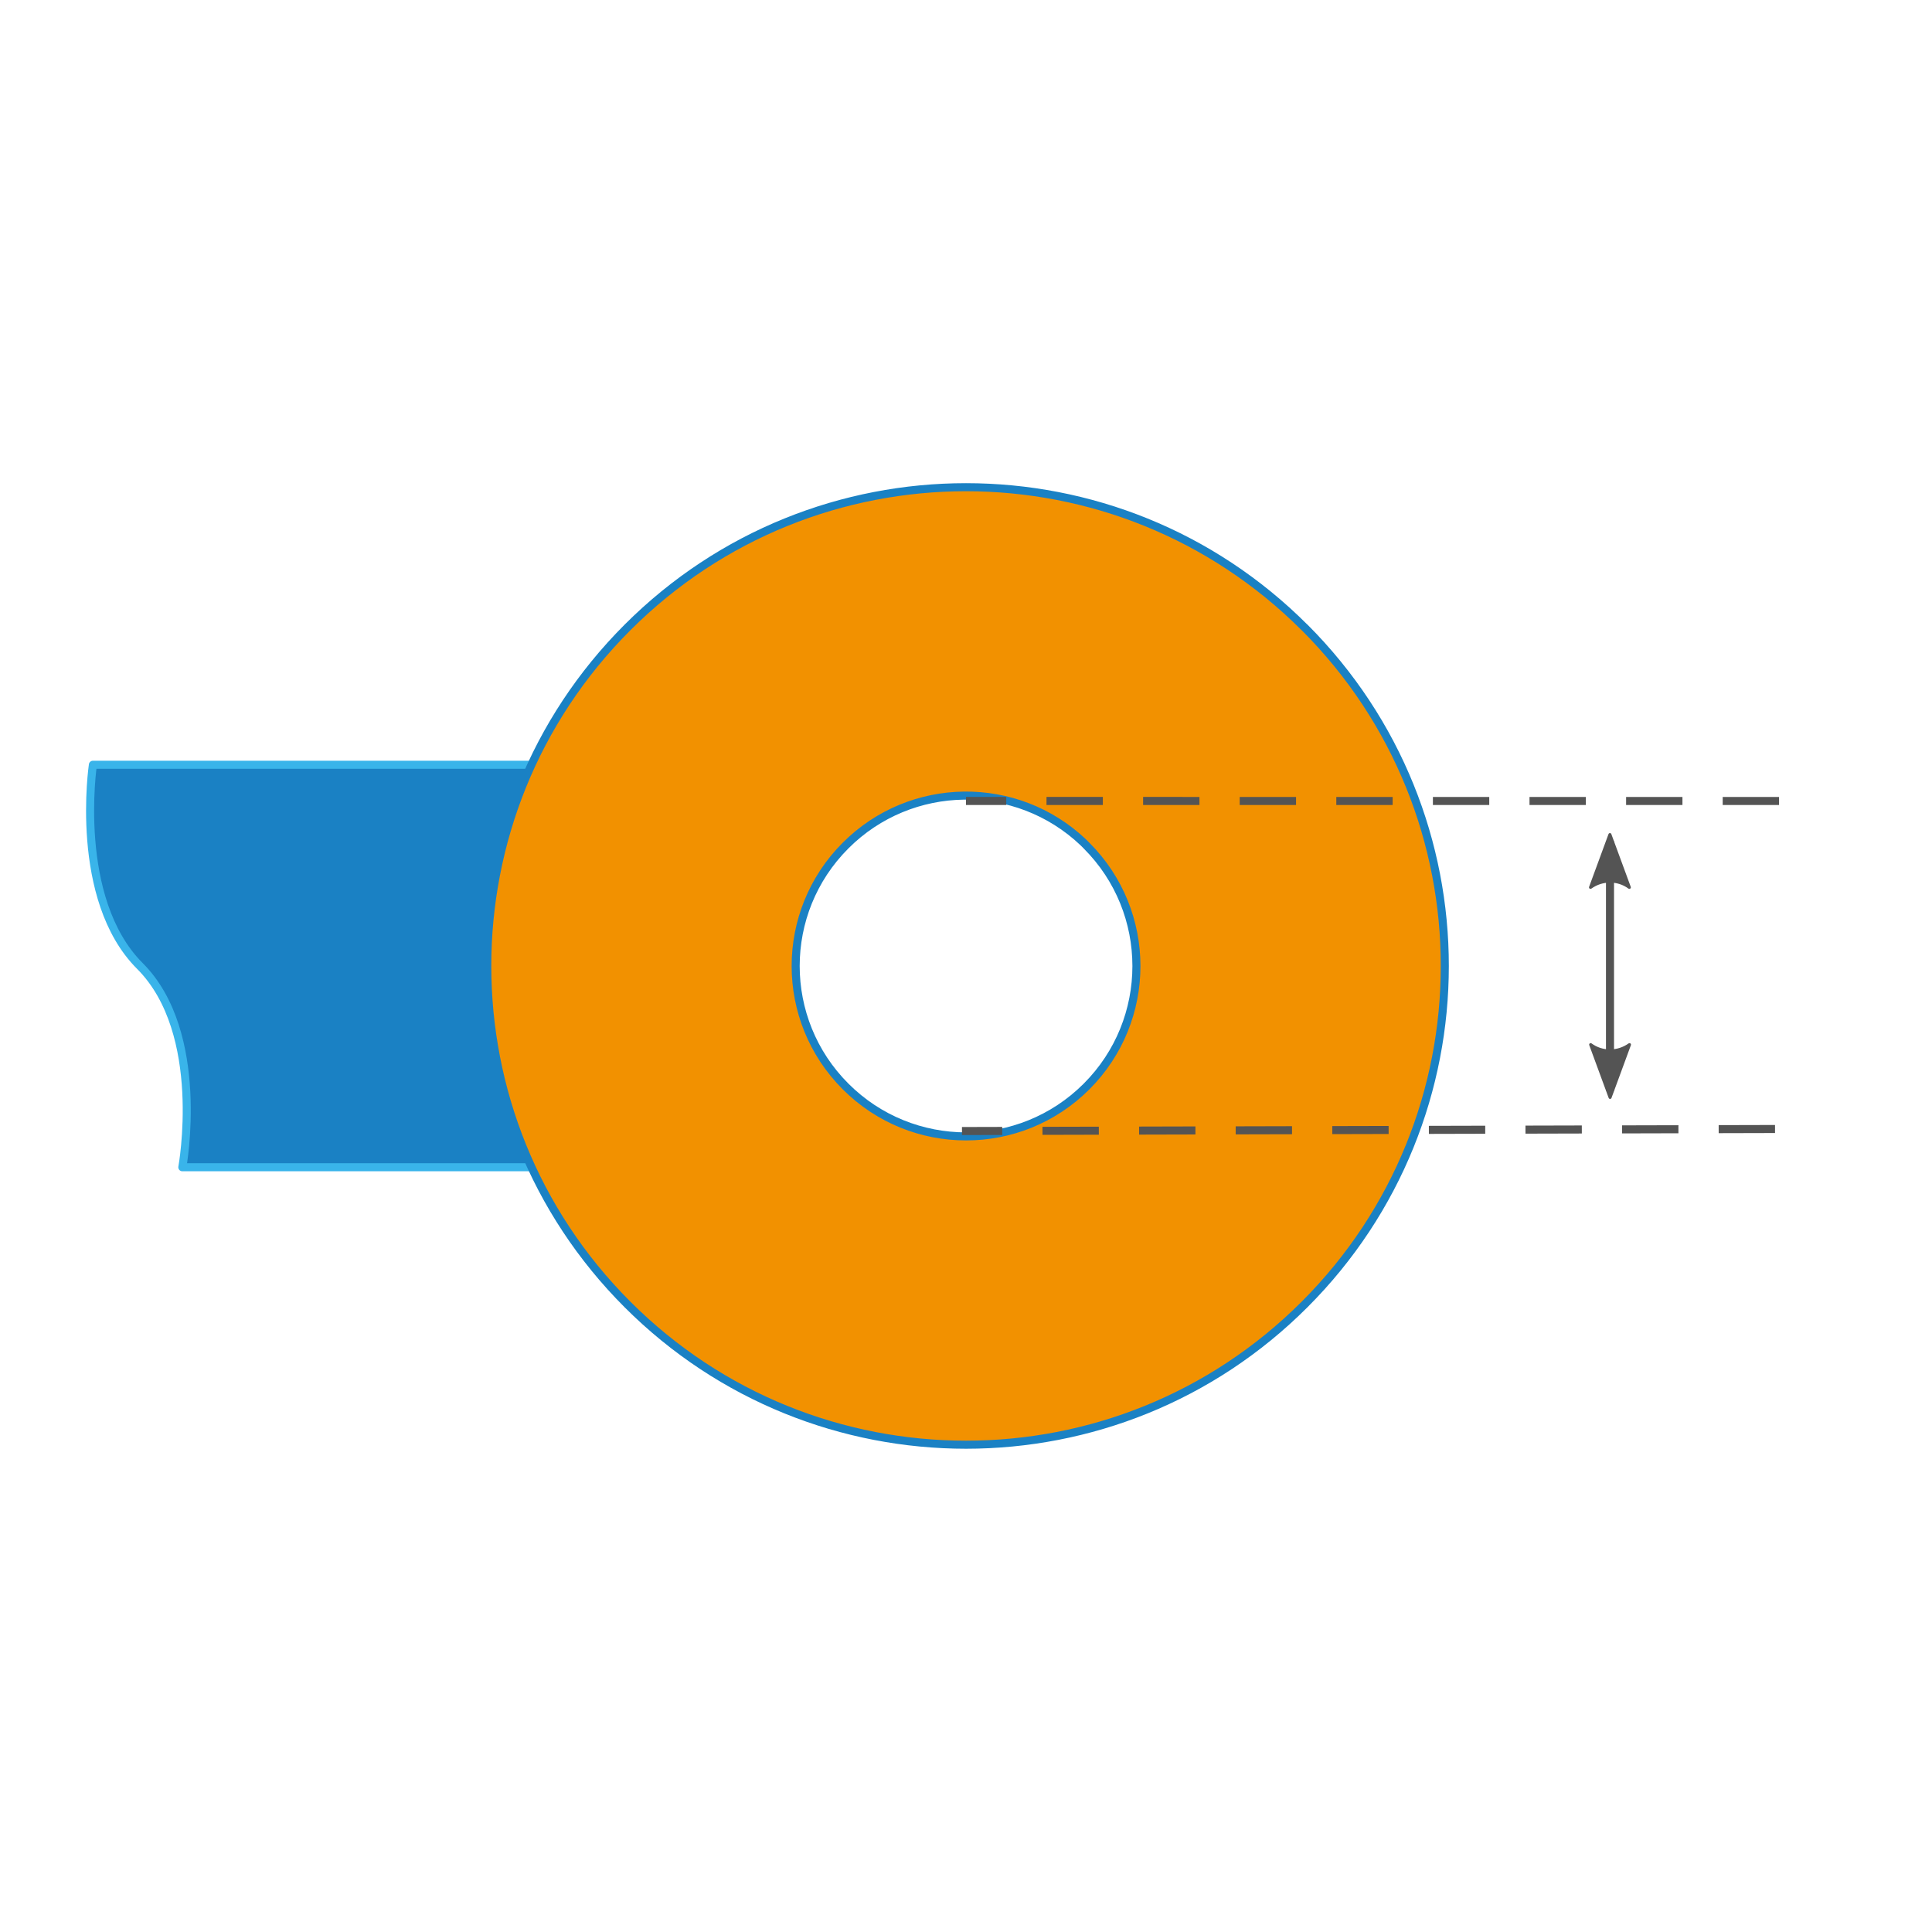
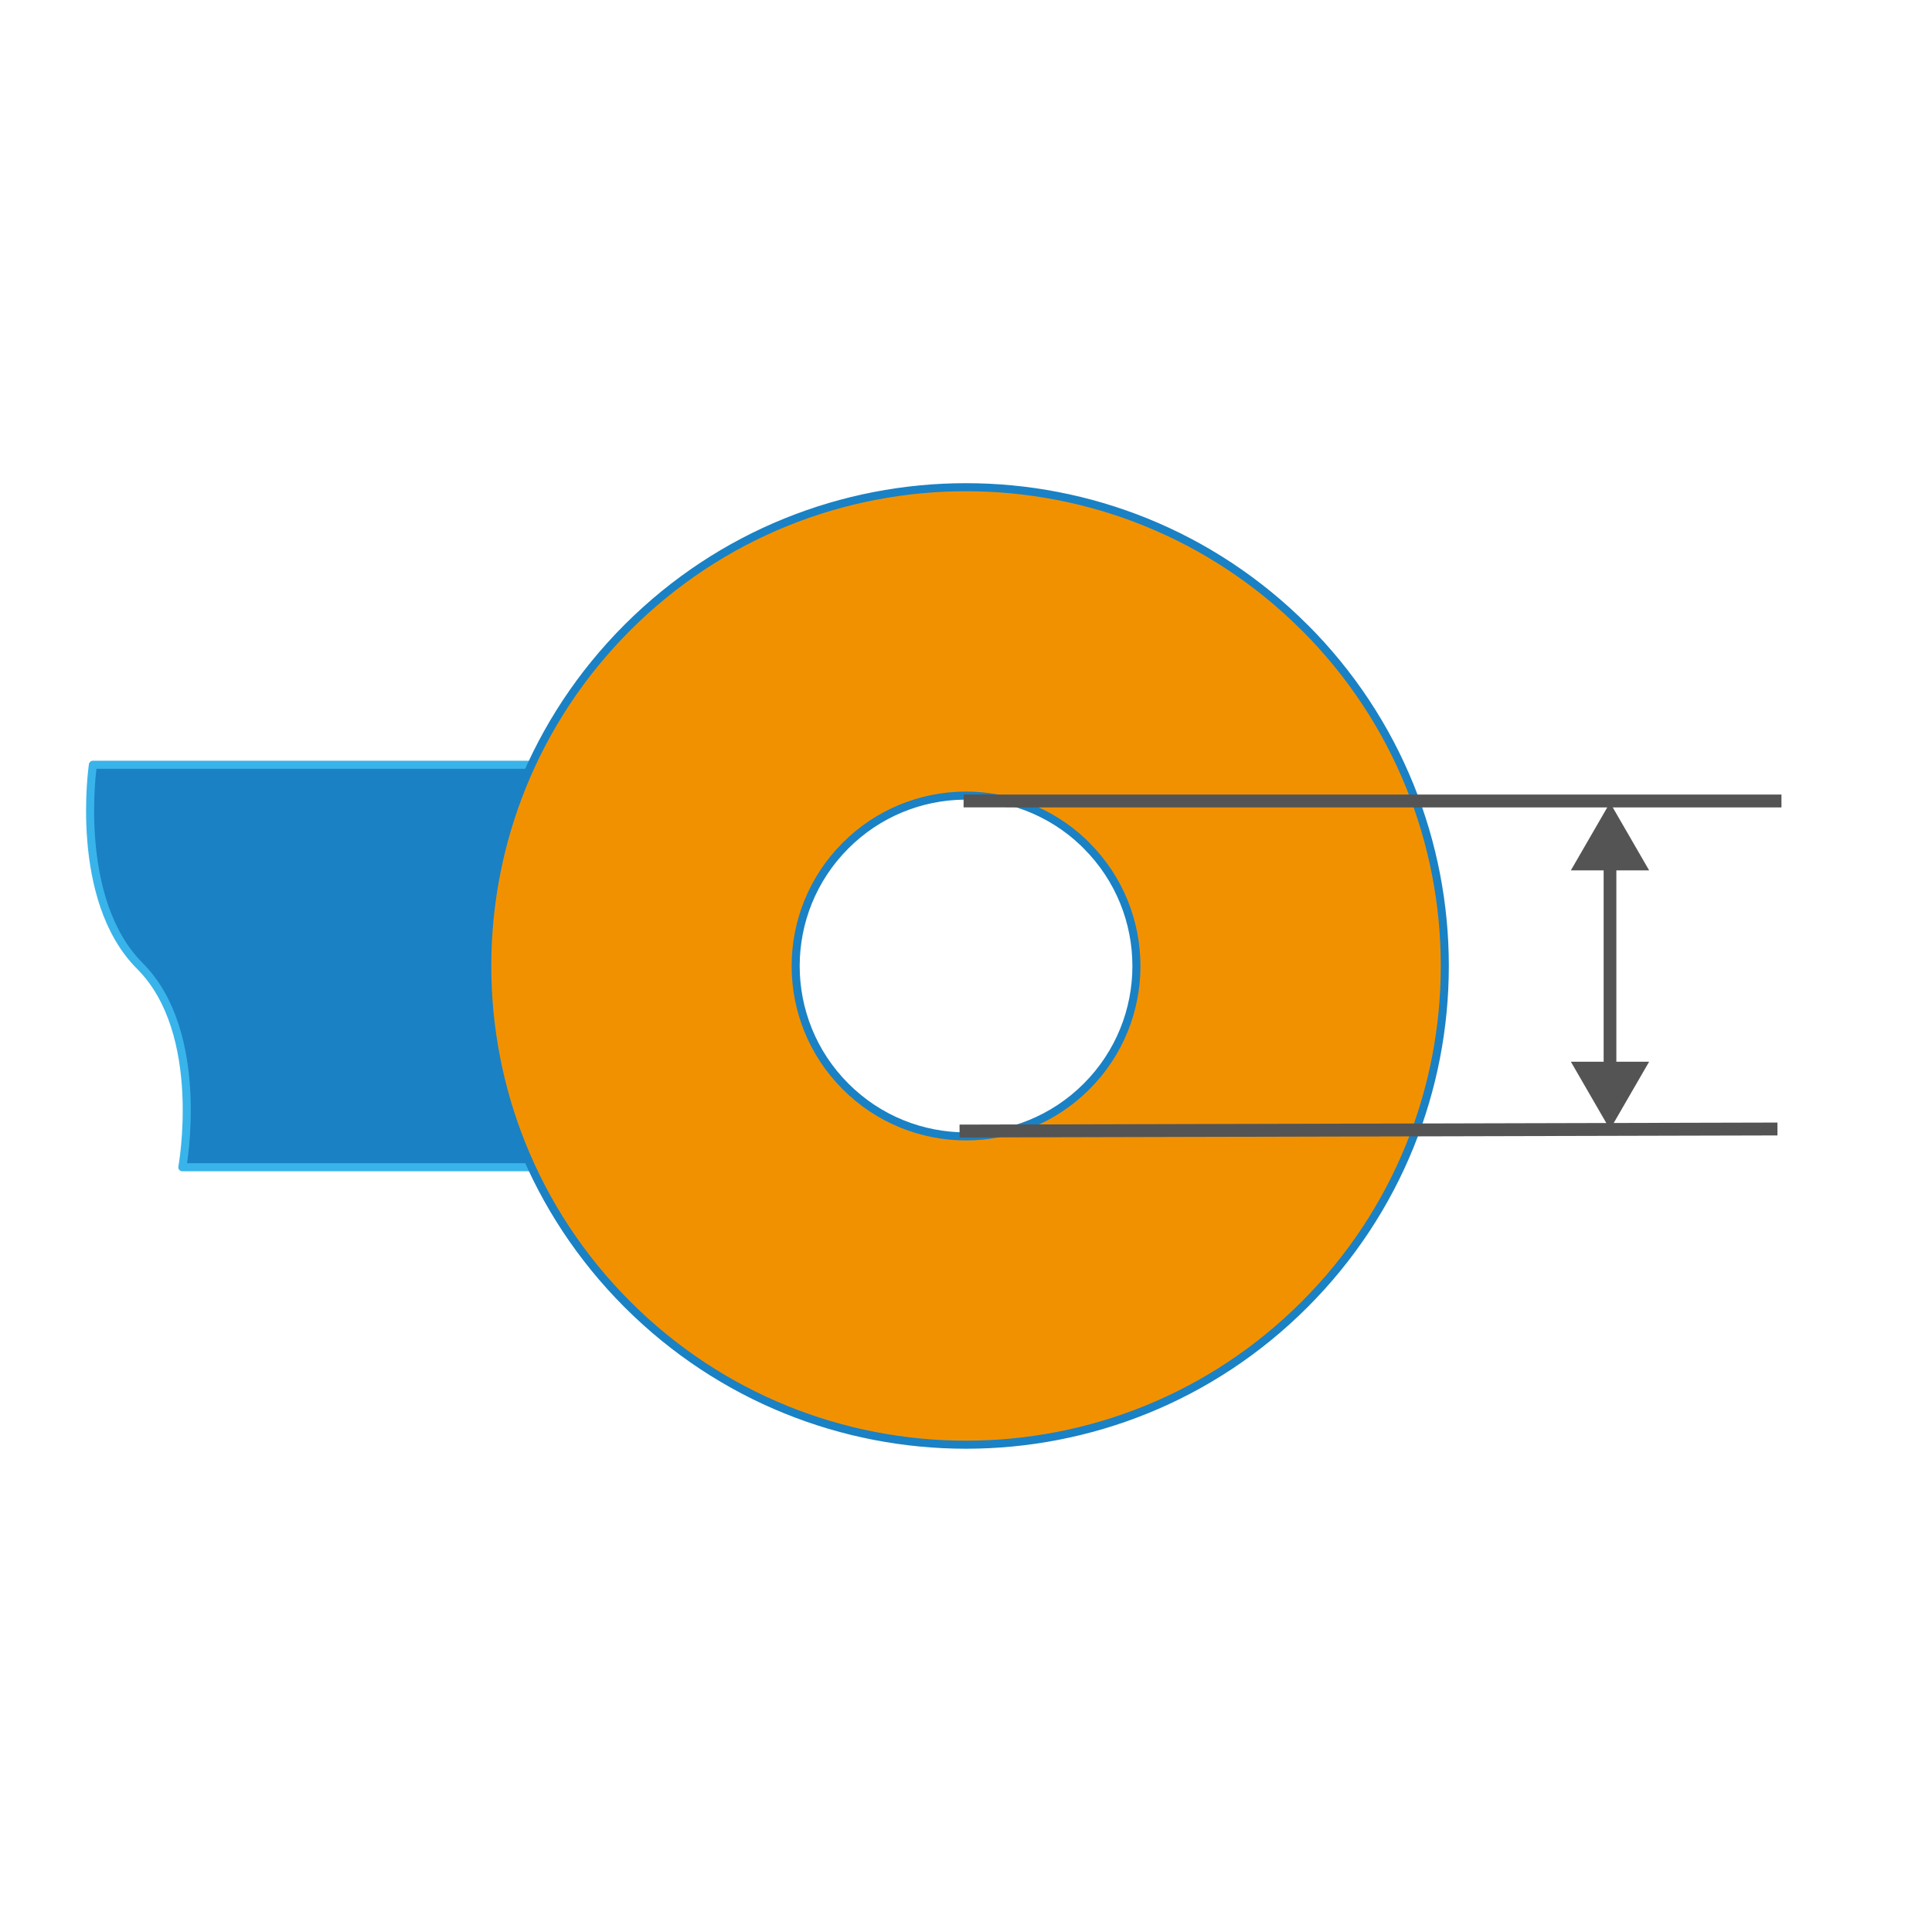
<svg xmlns="http://www.w3.org/2000/svg" id="Слой_1" data-name="Слой 1" width="240" height="240" viewBox="0 0 24 24" version="1.1">
  <defs id="defs159429">
+     <marker style="overflow:visible" id="marker1" refX="0" refY="0" orient="auto-start-reverse" markerWidth="1" markerHeight="1" viewBox="0 0 1 1" preserveAspectRatio="xMidYMid">
+       <path transform="scale(0.5)" style="fill:context-stroke;fill-rule:evenodd;stroke:context-stroke;stroke-width:1pt" d="M 5.77,0 -2.88,5 V -5 Z" id="path1" />
+     </marker>
+     <marker style="overflow:visible" id="Triangle" refX="0" refY="0" orient="auto-start-reverse" markerWidth="1" markerHeight="1" viewBox="0 0 1 1" preserveAspectRatio="xMidYMid">
+       <path transform="scale(0.5)" style="fill:context-stroke;fill-rule:evenodd;stroke:context-stroke;stroke-width:1pt" d="M 5.77,0 -2.88,5 V -5 Z" id="path135" />
+     </marker>
    <marker style="overflow:visible" id="marker2044" refX="0" refY="0" orient="auto">
      <path transform="scale(-0.6)" d="M 8.719,4.034 -2.207,0.016 8.719,-4.002 c -1.745,2.372 -1.735,5.617 -6e-7,8.035 z" style="fill:#545454;fill-opacity:1;fill-rule:evenodd;stroke:#545454;stroke-width:0.625;stroke-linejoin:round;stroke-opacity:1" id="path2042" />
    </marker>
    <marker style="overflow:visible" id="marker2034" refX="0" refY="0" orient="auto">
      <path transform="scale(0.6)" d="M 8.719,4.034 -2.207,0.016 8.719,-4.002 c -1.745,2.372 -1.735,5.617 -6e-7,8.035 z" style="fill:#545454;fill-opacity:1;fill-rule:evenodd;stroke:#545454;stroke-width:0.625;stroke-linejoin:round;stroke-opacity:1" id="path2032" />
    </marker>
    <style id="style159427">.cls-1{fill:#545454;}</style>
    <marker style="overflow:visible" id="marker2034-9" refX="0" refY="0" orient="auto">
      <path transform="scale(0.6)" d="M 8.719,4.034 -2.207,0.016 8.719,-4.002 c -1.745,2.372 -1.735,5.617 -6e-7,8.035 z" style="fill:#545454;fill-opacity:1;fill-rule:evenodd;stroke:#545454;stroke-width:0.625;stroke-linejoin:round;stroke-opacity:1" id="path2032-1" />
    </marker>
    <marker style="overflow:visible" id="marker2044-2" refX="0" refY="0" orient="auto">
      <path transform="scale(-0.6)" d="M 8.719,4.034 -2.207,0.016 8.719,-4.002 c -1.745,2.372 -1.735,5.617 -6e-7,8.035 z" style="fill:#545454;fill-opacity:1;fill-rule:evenodd;stroke:#545454;stroke-width:0.625;stroke-linejoin:round;stroke-opacity:1" id="path2042-7" />
    </marker>
  </defs>
  <text xml:space="preserve" style="font-style:normal;font-weight:normal;font-size:40px;line-height:1.25;font-family:sans-serif;letter-spacing:0px;word-spacing:0px;fill:#000000;fill-opacity:1;stroke:none" x="1" y="13" id="text1327">
    <tspan id="tspan1325" x="1" y="13" />
  </text>
-   <path style="fill:none;fill-opacity:1;stroke:#545454;stroke-width:0.1;stroke-linecap:square;stroke-linejoin:round;stroke-miterlimit:4;stroke-dasharray:none;stroke-dashoffset:0;marker-start:url(#marker2034);marker-end:url(#marker2044);paint-order:fill markers stroke" d="m 20,10.5 v 3" id="path2025" />
+   <path style="fill:none;fill-opacity:1;stroke:#545454;stroke-width:0.158;stroke-linecap:square;stroke-linejoin:round;stroke-miterlimit:4;stroke-dasharray:none;stroke-dashoffset:0;marker-start:url(#Triangle);marker-end:url(#marker1);paint-order:fill markers stroke" d="m 20,10.532 v 2.937" id="path2025" />
  <path d="m 1.154,9.5 c 0,0 -0.249,1.667 0.584,2.5 0.833,0.833 0.527,2.5 0.527,2.5 H 2.5 2.543 8.5 v -5 H 2.543 2.5 Z" style="fill:#1a81c4;stroke:#39b4ea;stroke-width:0.1;stroke-linecap:square;stroke-linejoin:round;stroke-dasharray:none;paint-order:fill markers stroke" id="path2" />
  <path id="circle1364-5-3-5" style="fill:#f29100;fill-opacity:1;stroke:#1a81c4;stroke-width:0.1;stroke-linecap:square;stroke-linejoin:round;stroke-miterlimit:4;stroke-dasharray:none;stroke-dashoffset:0;stroke-opacity:1;paint-order:fill markers stroke" d="m 16.206,7.795 a 5.947,5.946 45 0 0 -8.411,-7.31e-4 5.947,5.946 45 0 0 7.33e-4,8.411 5.947,5.946 45 0 0 8.41,-7.32e-4 5.947,5.946 45 0 0 7.33e-4,-8.41 z m -2.747,2.671 a 2.116,2.116 45 0 1 0.038,0.038 2.116,2.116 45 0 1 2.58e-4,2.993 2.116,2.116 45 0 1 -2.993,-2.61e-4 2.116,2.116 45 0 1 -2.62e-4,-2.993 2.116,2.116 45 0 1 2.955,-0.038 z" />
-   <path style="fill:none;fill-opacity:1;stroke:#545454;stroke-width:0.1;stroke-linecap:square;stroke-linejoin:round;stroke-miterlimit:4;stroke-dasharray:0.6, 0.6;stroke-dashoffset:0;paint-order:fill markers stroke" d="m 22.05,9.95 -10,-2.494e-4" id="path2028" />
-   <path style="fill:none;fill-opacity:1;stroke:#545454;stroke-width:0.1;stroke-linecap:square;stroke-linejoin:round;stroke-miterlimit:4;stroke-dasharray:0.6, 0.6;stroke-dashoffset:0;paint-order:fill markers stroke" d="M 22,14.025 12,14.05" id="path3" />
+   <path style="fill:none;fill-opacity:1;stroke:#545454;stroke-width:0.16;stroke-linecap:square;stroke-linejoin:round;stroke-miterlimit:4;stroke-dasharray:none;stroke-dashoffset:0;paint-order:fill markers stroke" d="m 22.05,9.95 -10,-2.494e-4" id="path2028" />
+   <path style="fill:none;fill-opacity:1;stroke:#545454;stroke-width:0.16;stroke-linecap:square;stroke-linejoin:round;stroke-miterlimit:4;stroke-dasharray:none;stroke-dashoffset:0;paint-order:fill markers stroke" d="M 22,14.025 12,14.05" id="path3" />
</svg>
